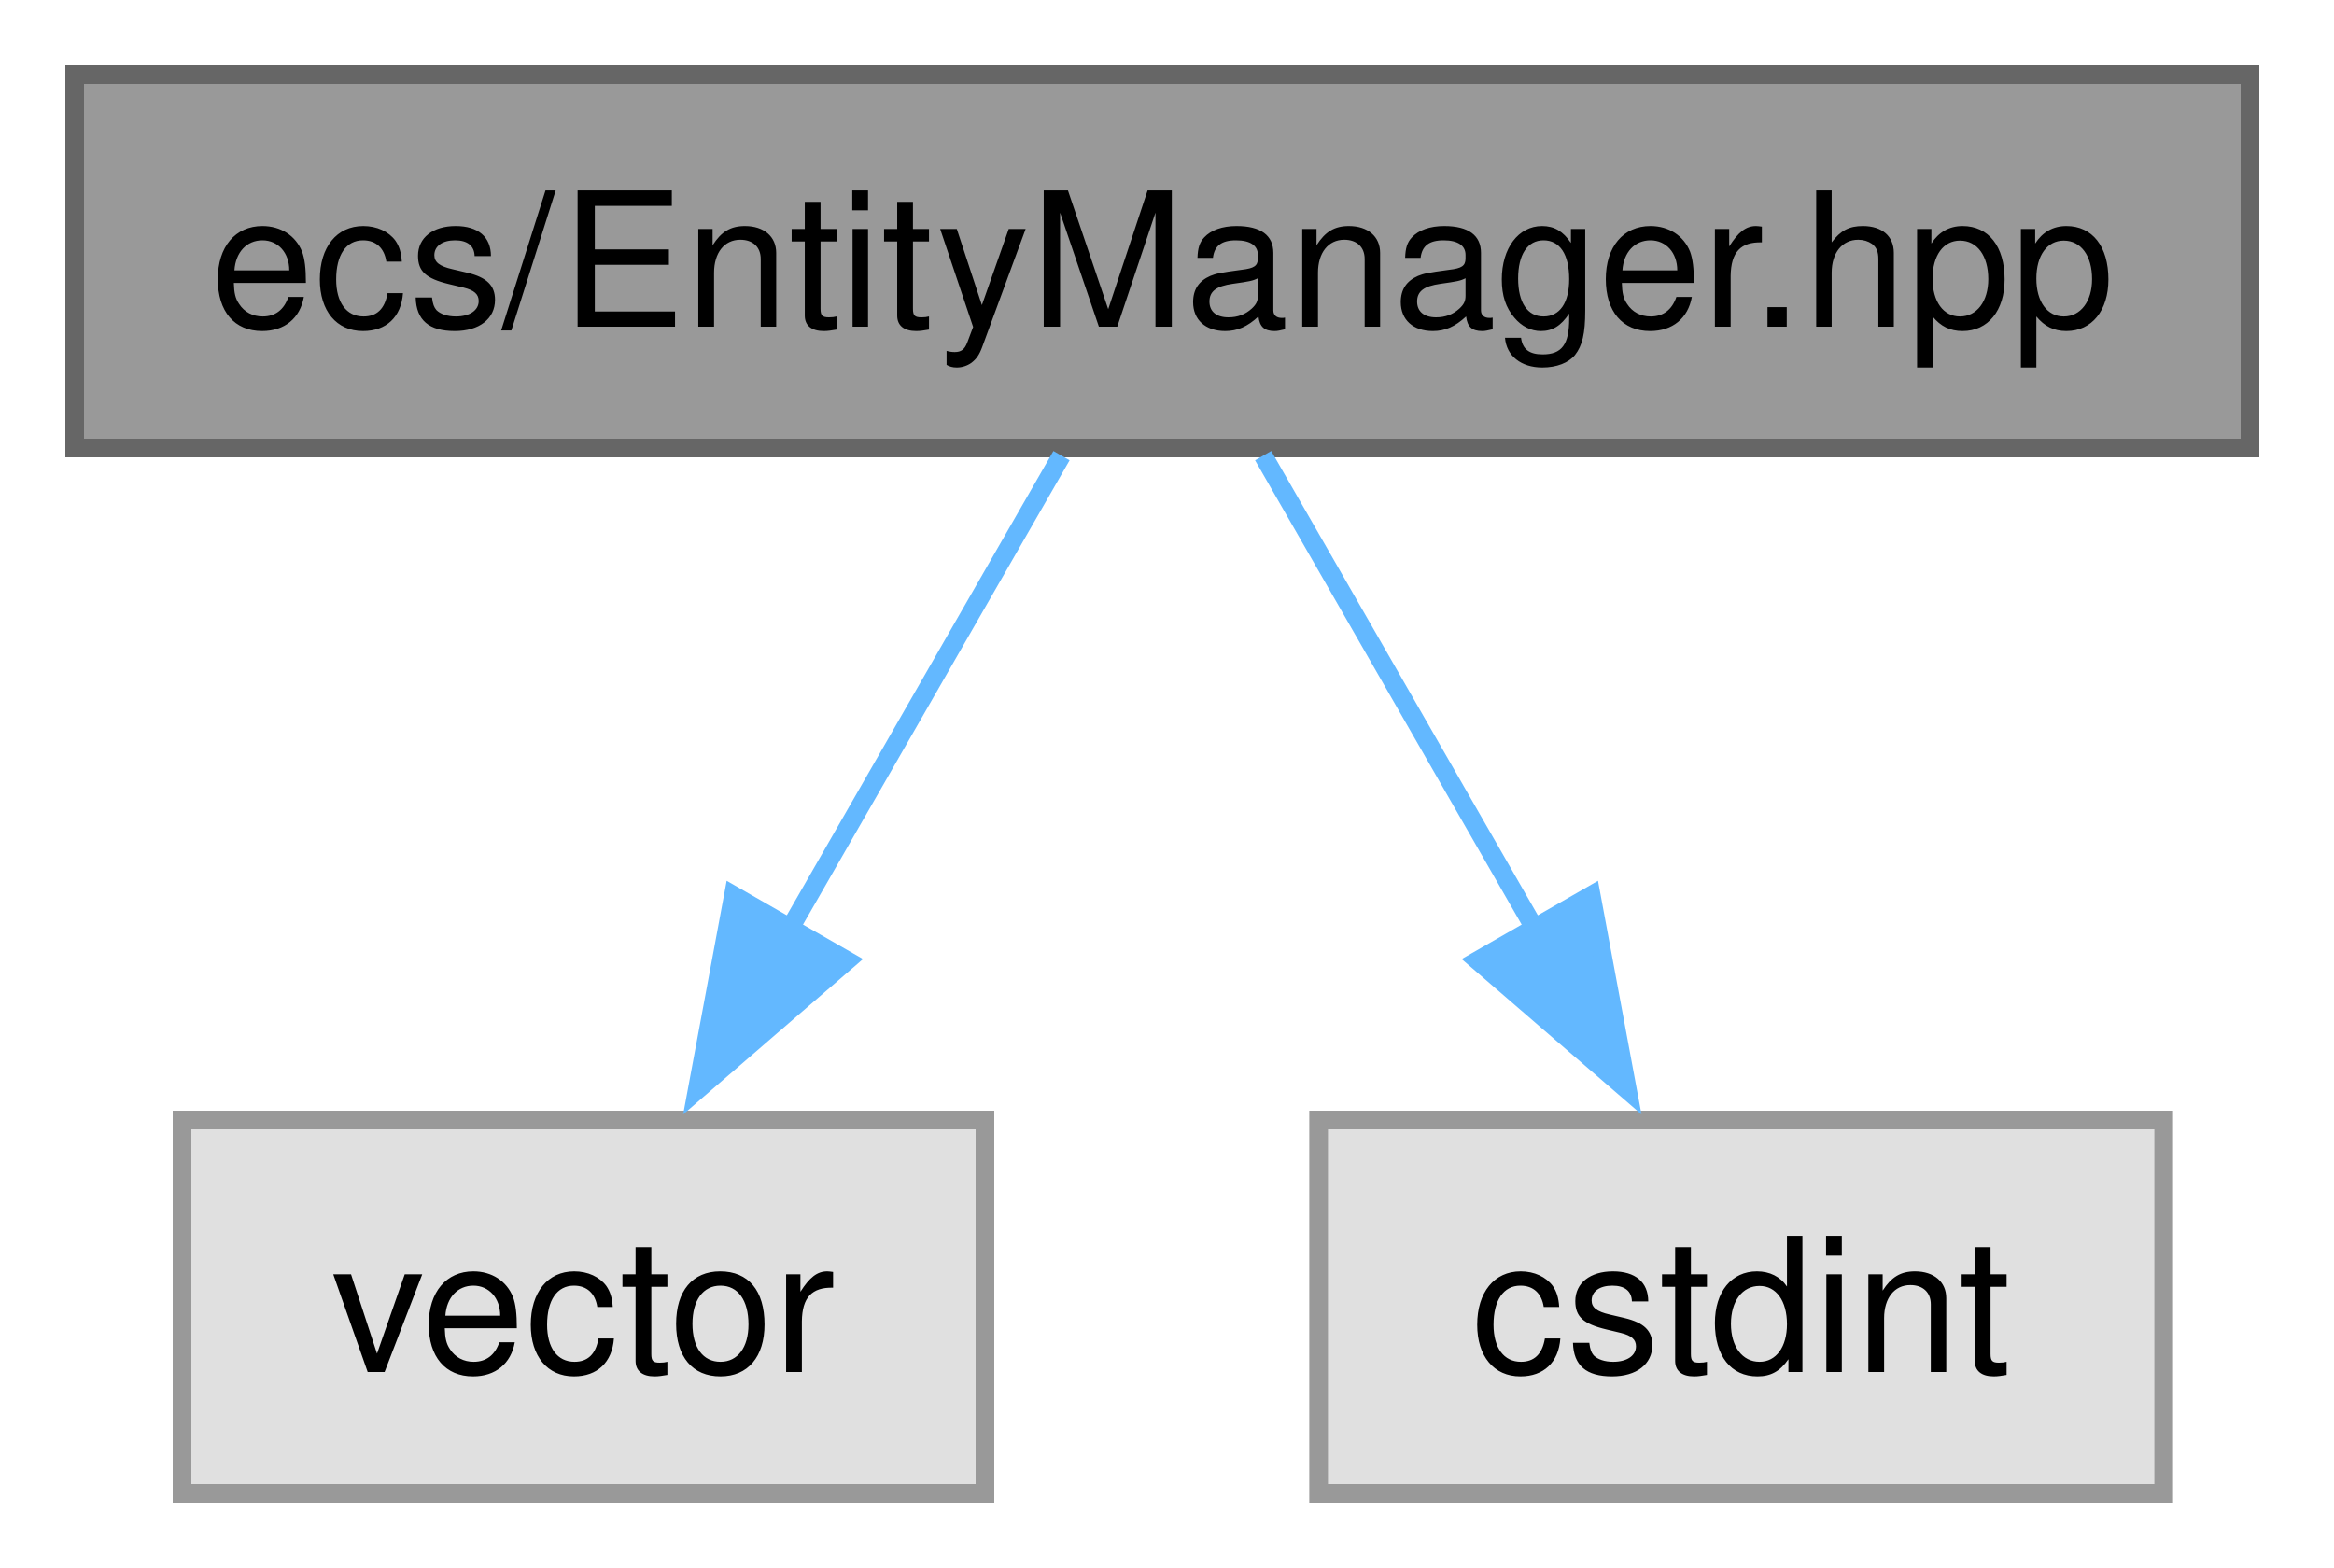
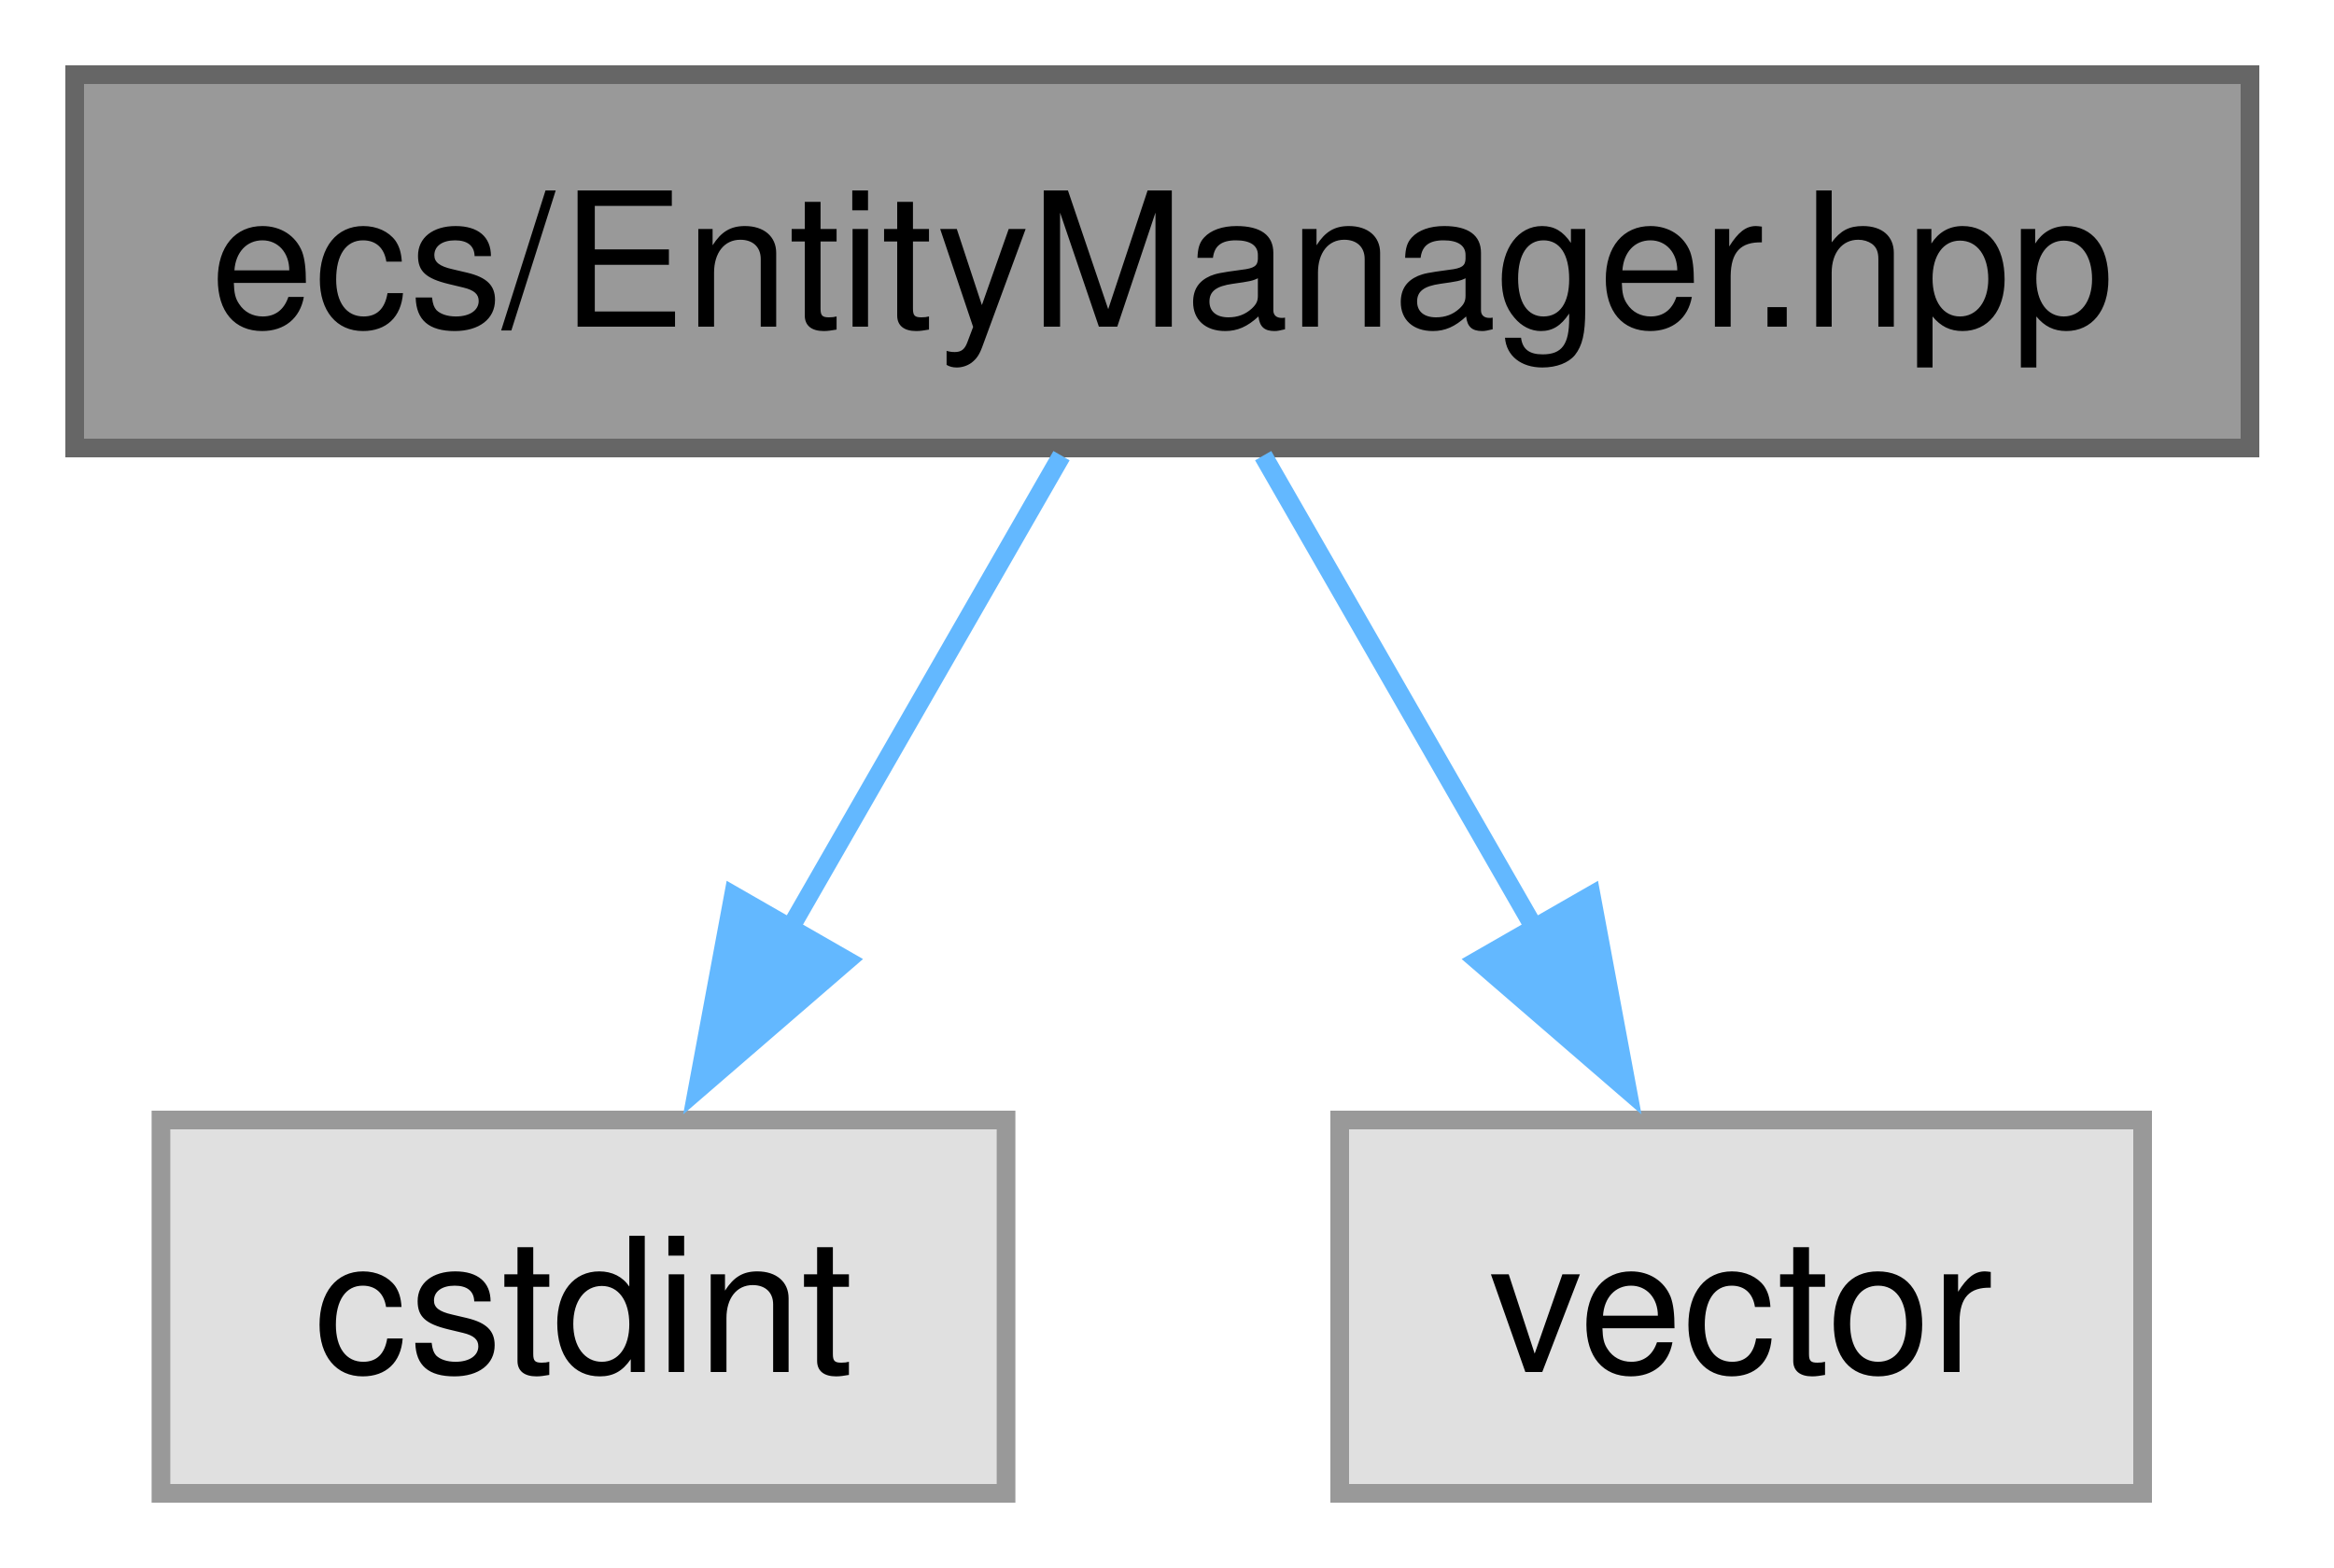
<svg xmlns="http://www.w3.org/2000/svg" xmlns:xlink="http://www.w3.org/1999/xlink" width="125pt" height="84pt" viewBox="0.00 0.00 125.00 84.00">
  <g id="graph0" class="graph" transform="scale(1 1) rotate(0) translate(4 80)">
    <g id="Node000001" class="node">
      <g id="a_Node000001">
        <a xlink:title=" ">
          <polygon fill="#999999" stroke="#666666" points="116.5,-76 0,-76 0,-56 116.5,-56 116.5,-76" />
          <text xml:space="preserve" text-anchor="middle" x="58.25" y="-62.5" font-family="Helvetica,sans-Serif" font-size="10.00">ecs/EntityManager.hpp</text>
        </a>
      </g>
    </g>
    <g id="Node000002" class="node">
      <g id="a_Node000002">
        <a xlink:title=" ">
-           <polygon fill="#e0e0e0" stroke="#999999" points="48.75,-20 5.75,-20 5.75,0 48.75,0 48.75,-20" />
-           <text xml:space="preserve" text-anchor="middle" x="27.25" y="-6.5" font-family="Helvetica,sans-Serif" font-size="10.00">vector</text>
+           <polygon fill="#e0e0e0" stroke="#999999" points="49.88,-20 4.62,-20 4.62,0 49.88,0 49.88,-20" />
+           <text xml:space="preserve" text-anchor="middle" x="27.25" y="-6.5" font-family="Helvetica,sans-Serif" font-size="10.00">cstdint</text>
        </a>
      </g>
    </g>
    <g id="edge1_Node000001_Node000002" class="edge">
      <g id="a_edge1_Node000001_Node000002">
        <a xlink:title=" ">
          <path fill="none" stroke="#63b8ff" d="M52.85,-55.59C48.81,-48.55 43.13,-38.67 38.16,-30" />
          <polygon fill="#63b8ff" stroke="#63b8ff" points="41.36,-28.54 33.34,-21.61 35.28,-32.03 41.36,-28.54" />
        </a>
      </g>
    </g>
    <g id="Node000003" class="node">
      <g id="a_Node000003">
        <a xlink:title=" ">
-           <polygon fill="#e0e0e0" stroke="#999999" points="111.88,-20 66.62,-20 66.62,0 111.88,0 111.88,-20" />
-           <text xml:space="preserve" text-anchor="middle" x="89.25" y="-6.5" font-family="Helvetica,sans-Serif" font-size="10.00">cstdint</text>
+           <polygon fill="#e0e0e0" stroke="#999999" points="110.75,-20 67.75,-20 67.75,0 110.75,0 110.75,-20" />
+           <text xml:space="preserve" text-anchor="middle" x="89.25" y="-6.5" font-family="Helvetica,sans-Serif" font-size="10.00">vector</text>
        </a>
      </g>
    </g>
    <g id="edge2_Node000001_Node000003" class="edge">
      <g id="a_edge2_Node000001_Node000003">
        <a xlink:title=" ">
          <path fill="none" stroke="#63b8ff" d="M63.65,-55.59C67.69,-48.55 73.37,-38.67 78.34,-30" />
          <polygon fill="#63b8ff" stroke="#63b8ff" points="81.22,-32.03 83.16,-21.61 75.14,-28.54 81.22,-32.03" />
        </a>
      </g>
    </g>
  </g>
</svg>
